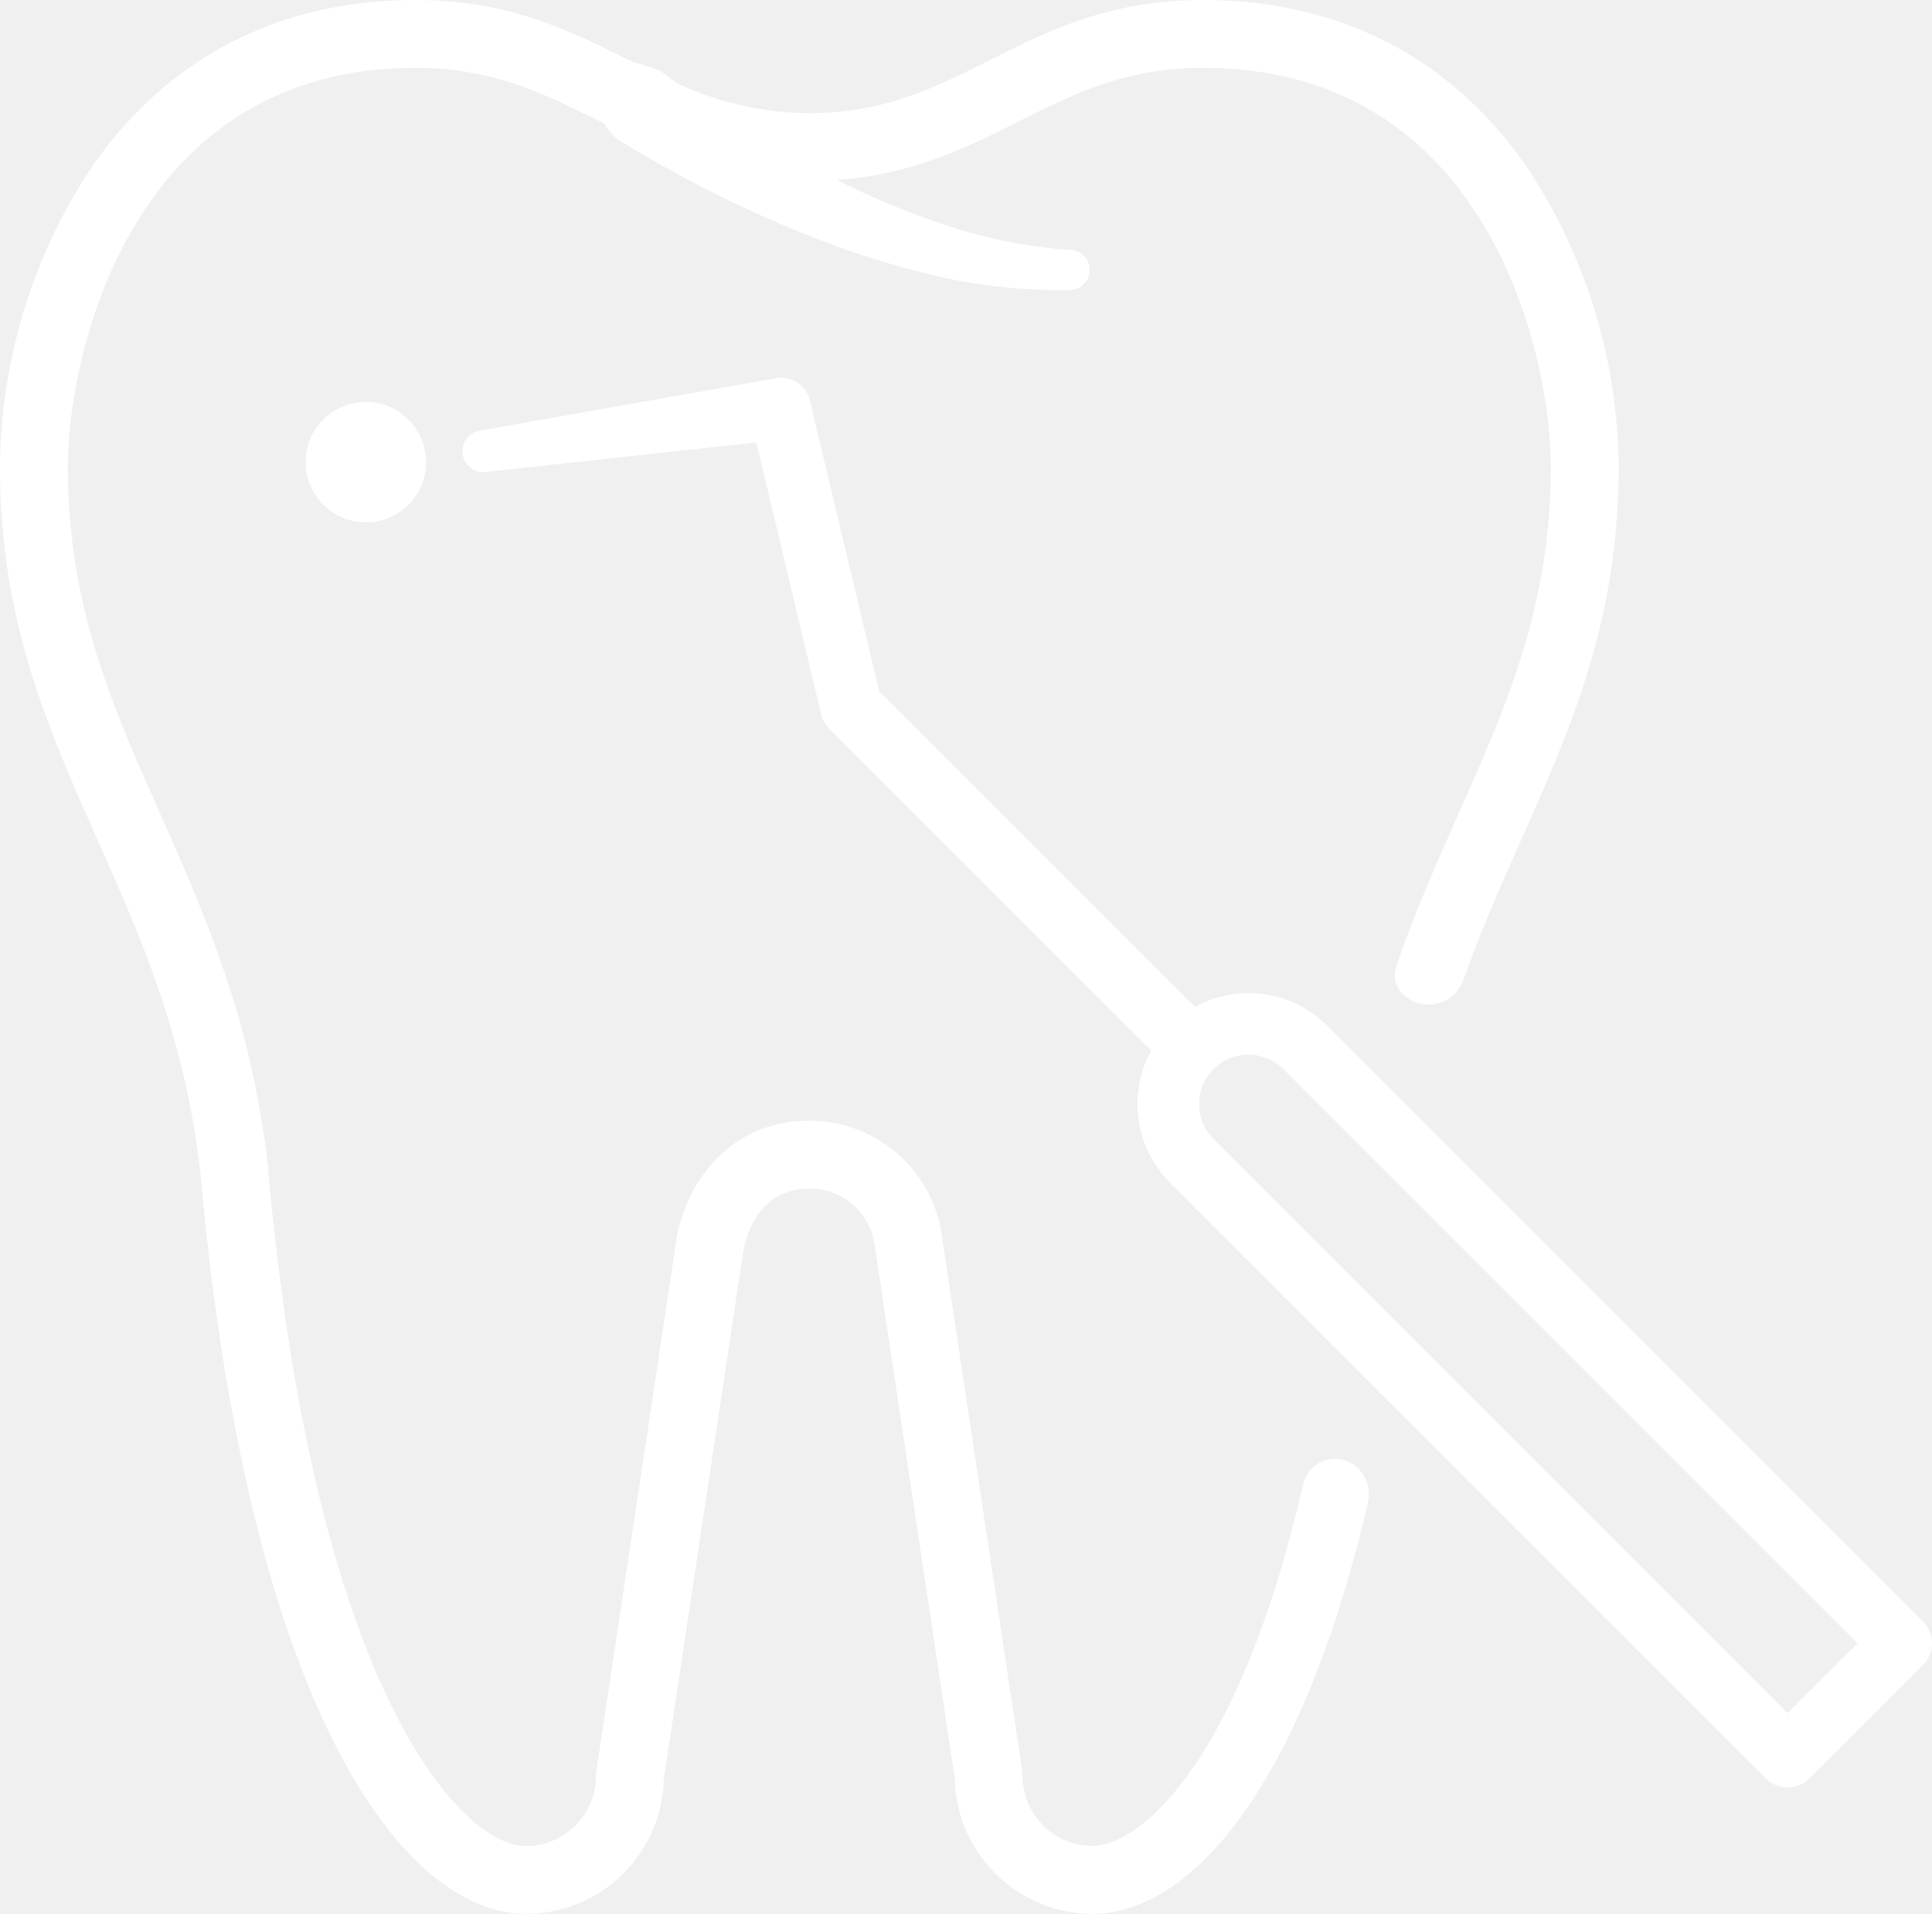
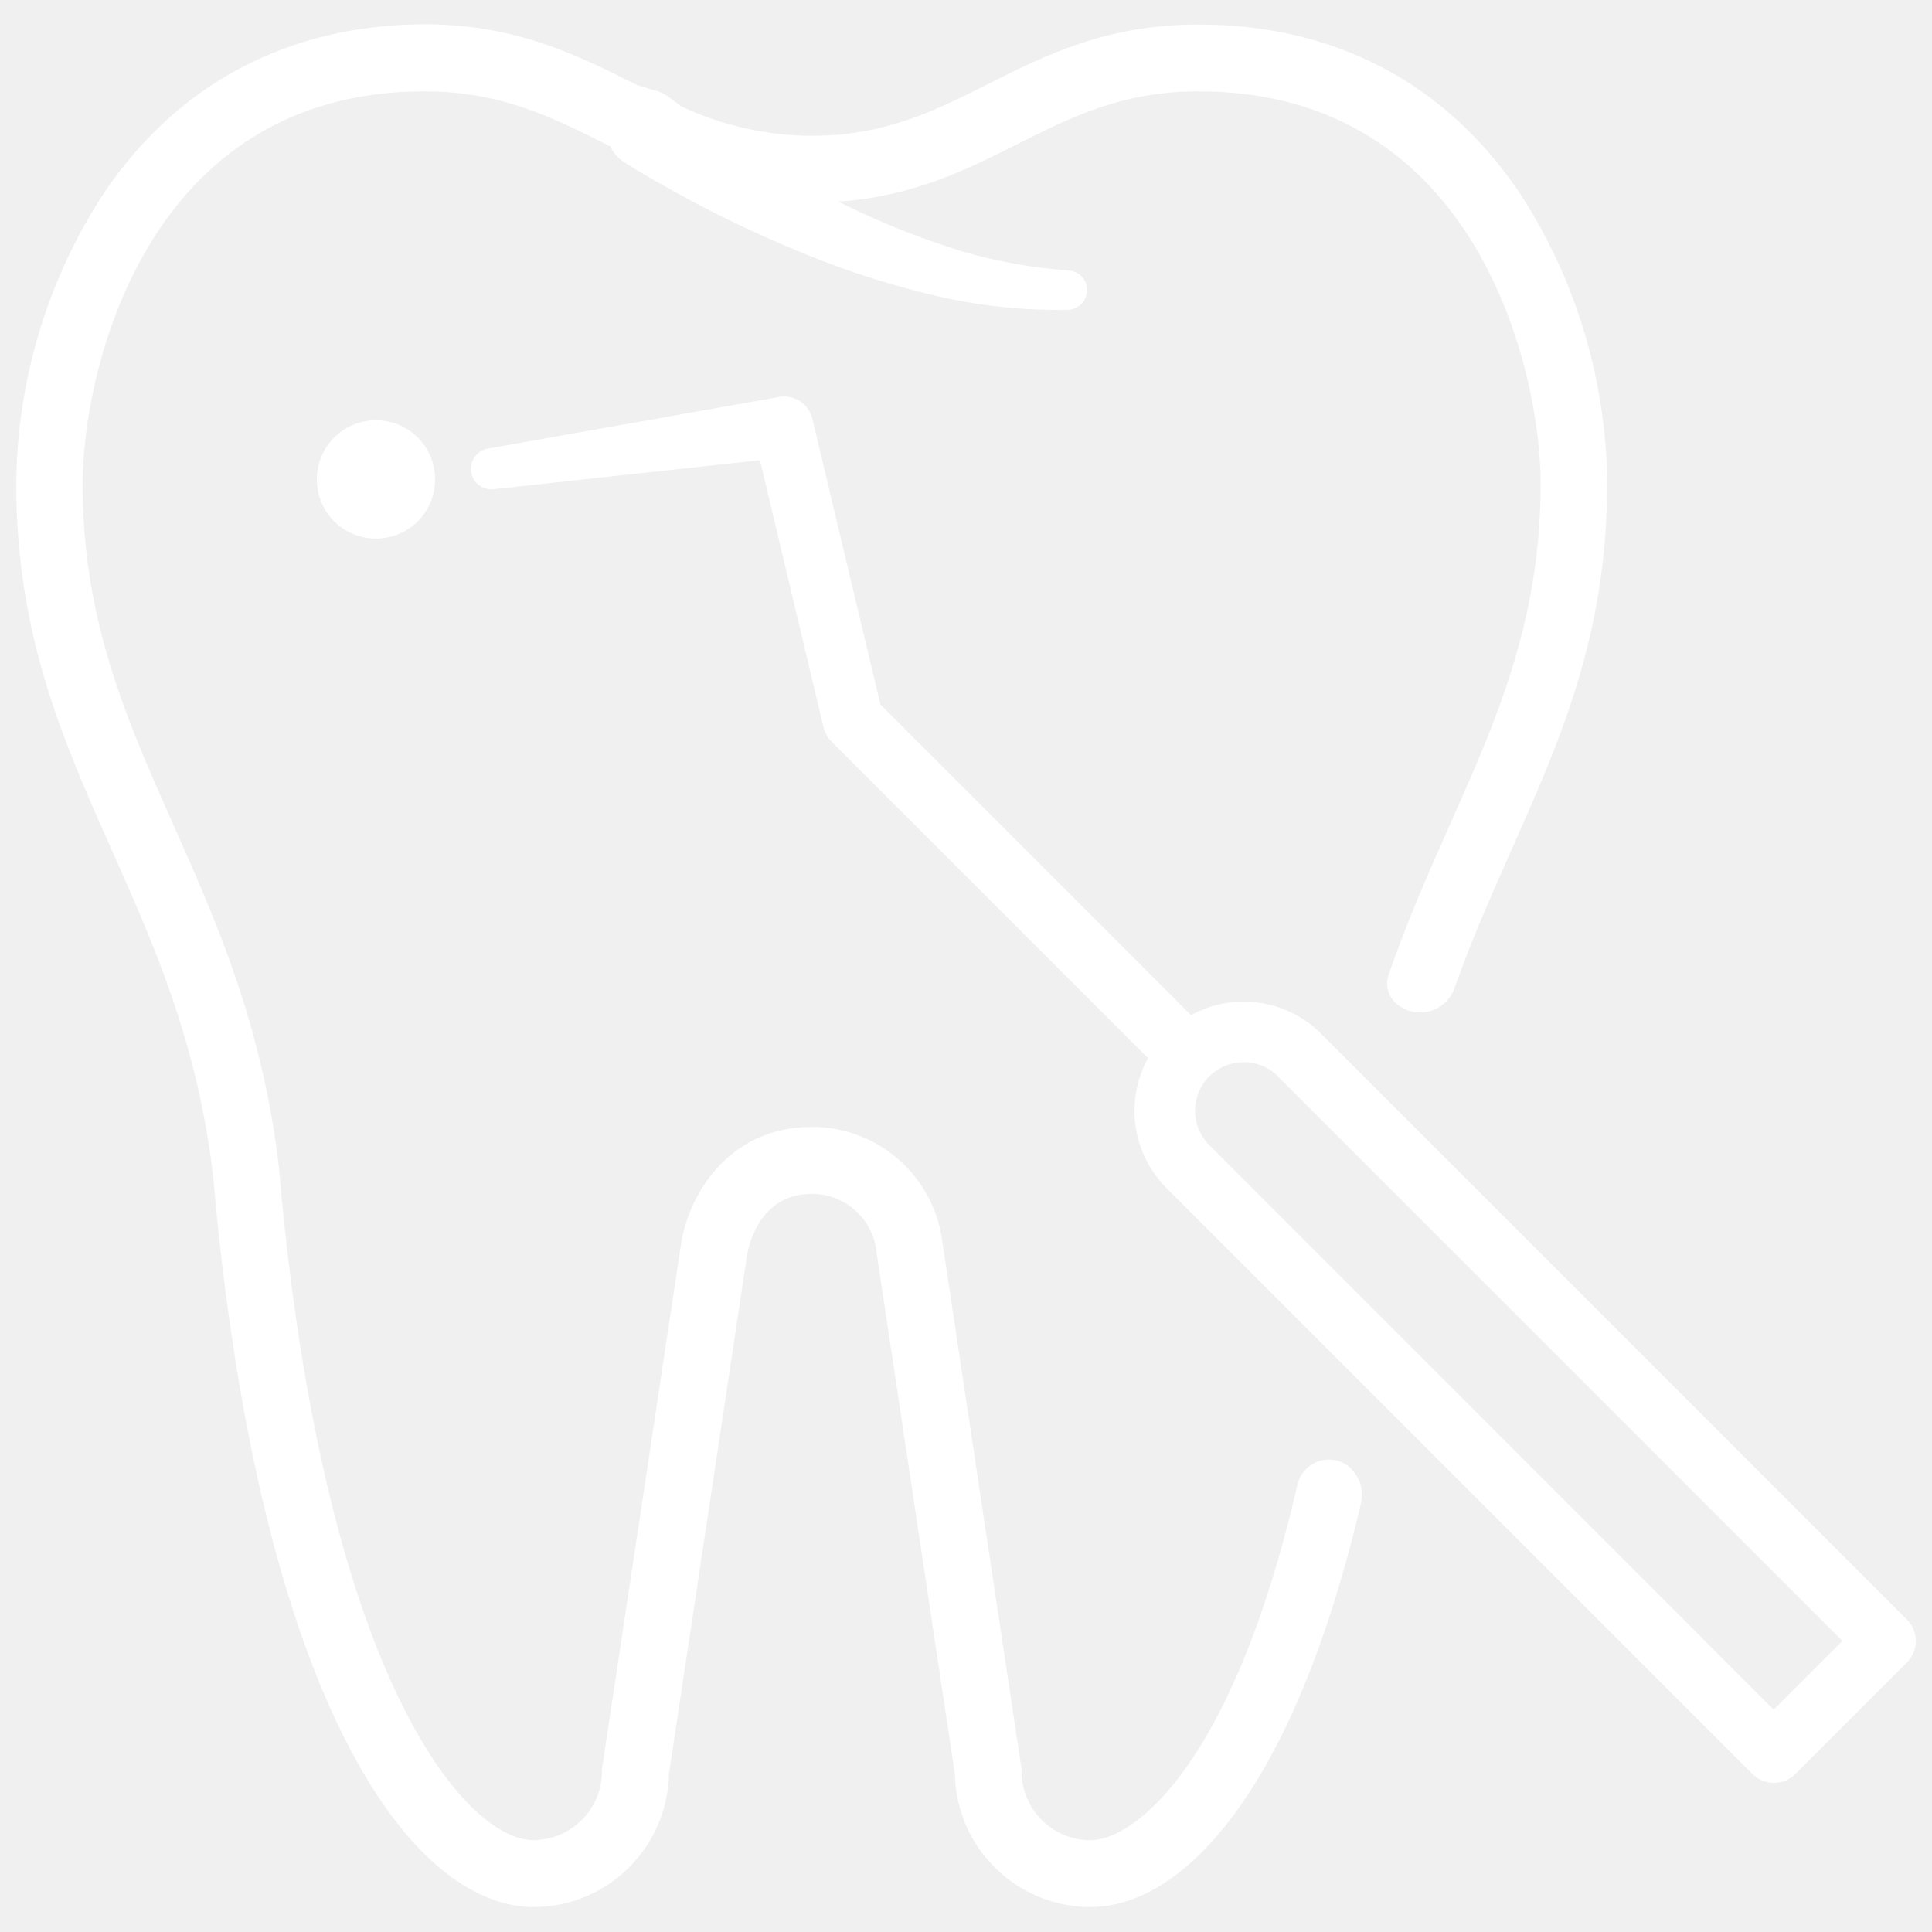
- <svg xmlns="http://www.w3.org/2000/svg" id="Group_290" data-name="Group 290" width="139.359" height="138.065" viewBox="0 0 139.359 138.065">
+ <svg xmlns="http://www.w3.org/2000/svg" id="Warstwa_2" viewBox="0 0 141.73 141.73">
  <defs>
-     <clipPath id="clip-path">
-       <rect id="Rectangle_167" data-name="Rectangle 167" width="139.359" height="138.065" fill="#fff" />
-     </clipPath>
+     <style>.cls-1{fill:#fff;}.cls-2{fill:none;}</style>
  </defs>
-   <g id="Group_289" data-name="Group 289" clip-path="url(#clip-path)">
-     <path id="Path_115" data-name="Path 115" d="M97.619,61.313,76.226,65.1a1.506,1.506,0,0,0,.427,2.979L96.2,65.948l4.663,19.585a2.242,2.242,0,0,0,.592,1.059l23.224,23.223a8.021,8.021,0,0,0,1.346,9.528l42.991,42.989a2.226,2.226,0,0,0,3.144,0l8.188-8.188a2.225,2.225,0,0,0,0-3.144L137.358,108.01a8.021,8.021,0,0,0-9.528-1.346L105.053,83.887l-5-20.983h0a2.125,2.125,0,0,0-2.436-1.59m36.594,49.841,41.418,41.417-5.044,5.044L129.17,116.2a3.575,3.575,0,0,1-.034-5.01.339.339,0,0,0,.056-.054,3.577,3.577,0,0,1,5.022.02" transform="translate(-41.64 -34.03)" fill="#fff" />
-     <path id="Path_116" data-name="Path 116" d="M98.005,105.969A2.36,2.36,0,0,0,94,107.079c-4.8,20.849-12.108,26.094-15.182,26.094a5.061,5.061,0,0,1-5.055-5.017,3.335,3.335,0,0,0-.027-.4l-5.76-38.348a9.645,9.645,0,0,0-9.6-8.559c-6.324,0-9.221,5.326-9.638,8.941l-5.719,37.964a2.441,2.441,0,0,0-.027.365,5.061,5.061,0,0,1-5.055,5.054c-2.256,0-5.967-2.61-9.614-9.936-3.093-6.214-7.167-18.057-9.01-39.192,0-.023,0-.046-.007-.069C18.086,73.4,14.747,65.892,11.519,58.63,8.111,50.964,4.892,43.724,4.892,33.66c0-8,4.506-28.769,25.081-28.769,5.554,0,9.3,1.869,13.261,3.849l.374.186a2.882,2.882,0,0,0,1.04,1.173c.668.428,1.267.783,1.9,1.155s1.251.723,1.884,1.064q1.89,1.044,3.824,1.986a85.952,85.952,0,0,0,7.911,3.4,64.2,64.2,0,0,0,8.315,2.414,39.945,39.945,0,0,0,8.709.809,1.456,1.456,0,0,0,1.343-1.9,1.43,1.43,0,0,0-1.29-.992l-.053,0a36.751,36.751,0,0,1-7.831-1.425A60.267,60.267,0,0,1,61.831,13.7c-.494-.233-.984-.476-1.473-.72,5.482-.382,9.374-2.332,13.146-4.23,3.944-1.984,7.67-3.858,13.281-3.858,20.576,0,25.082,20.767,25.082,28.769,0,10.064-3.219,17.3-6.627,24.97-1.57,3.53-3.163,7.123-4.528,11.094a1.928,1.928,0,0,0,.523,2.04,2.669,2.669,0,0,0,4.326-1.08c1.261-3.57,2.716-6.844,4.148-10.066,3.625-8.154,7.049-15.855,7.049-26.957a39.646,39.646,0,0,0-6.331-21.175C104.982,4.317,96.806,0,86.785,0c-6.772,0-11.2,2.227-15.479,4.379C67.441,6.323,63.79,8.16,58.411,8.16A22.7,22.7,0,0,1,48.833,6c-.293-.213-.58-.426-.839-.626l-.016-.013c-.065-.05-.133-.1-.2-.143a2.873,2.873,0,0,0-1.021-.406l-1.146-.355C41.252,2.284,36.778,0,29.973,0,19.952,0,11.776,4.317,6.33,12.485A39.645,39.645,0,0,0,0,33.66c0,11.1,3.424,18.8,7.049,26.957,3.076,6.918,6.256,14.072,7.4,23.887,1.513,17.318,4.8,31.464,9.5,40.913,5.478,11,11.118,12.648,13.992,12.648a9.958,9.958,0,0,0,9.944-9.751l5.7-37.841c0-.033.009-.066.013-.1s.554-4.634,4.781-4.634a4.761,4.761,0,0,1,4.739,4.25c0,.033.008.065.012.1l5.742,38.225a9.958,9.958,0,0,0,9.944,9.751c6.627,0,14.815-8.177,19.855-29.633A2.679,2.679,0,0,0,98.005,105.969Z" fill="#fff" />
-     <path id="Path_117" data-name="Path 117" d="M58.268,69.551a4.343,4.343,0,1,1-4.343-4.343,4.343,4.343,0,0,1,4.343,4.343" transform="translate(-27.534 -36.211)" fill="#fff" />
+   <g id="Warstwa_1-2">
+     <rect class="cls-2" width="141.73" height="141.73" />
+     <g id="Group_289">
+       <path id="Path_115" class="cls-1" d="M57.17,29.12l-21.39,3.79c-.82,.15-1.36,.94-1.21,1.76,.14,.77,.85,1.3,1.63,1.22l19.55-2.13,4.66,19.58c.1,.4,.3,.77,.59,1.06l23.22,23.22c-1.72,3.12-1.17,7,1.35,9.53l42.99,42.99c.87,.87,2.28,.87,3.14,0l8.19-8.19c.87-.87,.87-2.28,0-3.14l-42.99-42.99c-2.52-2.52-6.41-3.06-9.53-1.35l-22.78-22.78-5-20.98h0c-.27-1.09-1.33-1.79-2.44-1.59m36.59,49.84l41.42,41.42-5.04,5.04-41.41-41.42c-1.38-1.38-1.39-3.61-.03-5.01,.02-.02,.04-.03,.06-.05,1.4-1.37,3.63-1.36,5.02,.02" />
+       <path id="Path_116" class="cls-1" d="M99.19,107.8c-.9-.94-2.4-.97-3.34-.07-.33,.32-.57,.73-.67,1.18-4.8,20.85-12.11,26.09-15.18,26.09-2.78,0-5.03-2.24-5.06-5.02,0-.13,0-.27-.03-.4l-5.76-38.35c-.55-4.88-4.69-8.57-9.6-8.56-6.32,0-9.22,5.33-9.64,8.94l-5.72,37.96c-.02,.12-.03,.24-.03,.37,0,2.79-2.26,5.05-5.06,5.05-2.26,0-5.97-2.61-9.61-9.94-3.09-6.21-7.17-18.06-9.01-39.19,0-.02,0-.05,0-.07-1.22-10.58-4.56-18.08-7.79-25.35-3.41-7.67-6.63-14.91-6.63-24.97,0-8,4.51-28.77,25.08-28.77,5.55,0,9.3,1.87,13.26,3.85l.37,.19c.23,.48,.59,.89,1.04,1.17,.67,.43,1.27,.78,1.9,1.15s1.25,.72,1.88,1.06c1.26,.7,2.53,1.36,3.82,1.99,2.58,1.26,5.22,2.4,7.91,3.4,2.71,.99,5.49,1.8,8.31,2.41,2.86,.59,5.79,.86,8.71,.81,.8-.02,1.44-.7,1.41-1.5,0-.14-.03-.27-.07-.4-.18-.57-.7-.96-1.29-.99h-.05c-2.65-.19-5.28-.67-7.83-1.42-2.57-.8-5.09-1.77-7.53-2.91-.49-.23-.98-.48-1.47-.72,5.48-.38,9.37-2.33,13.15-4.23,3.94-1.98,7.67-3.86,13.28-3.86,20.58,0,25.08,20.77,25.08,28.77,0,10.06-3.22,17.3-6.63,24.97-1.57,3.53-3.16,7.12-4.53,11.09-.25,.72-.04,1.52,.52,2.04,1.08,1,2.77,.93,3.77-.16,.25-.27,.43-.58,.55-.92,1.26-3.57,2.72-6.84,4.15-10.07,3.62-8.15,7.05-15.85,7.05-26.96-.06-7.52-2.26-14.86-6.33-21.17-5.45-8.17-13.62-12.49-23.64-12.49-6.77,0-11.2,2.23-15.48,4.38-3.86,1.94-7.52,3.78-12.9,3.78-3.31-.01-6.58-.75-9.58-2.16-.29-.21-.58-.43-.84-.63h-.02c-.06-.06-.13-.11-.2-.16-.31-.2-.66-.34-1.02-.41l-1.15-.36c-4.36-2.17-8.83-4.46-15.64-4.46C21.14,1.83,12.96,6.15,7.52,14.32,3.44,20.63,1.25,27.98,1.19,35.49c0,11.1,3.42,18.8,7.05,26.96,3.08,6.92,6.26,14.07,7.4,23.89,1.51,17.32,4.8,31.46,9.5,40.91,5.48,11,11.12,12.65,13.99,12.65,5.41,0,9.83-4.34,9.94-9.75l5.7-37.84s0-.07,.01-.1,.55-4.63,4.78-4.63c2.43,0,4.48,1.83,4.74,4.25,0,.03,0,.07,.01,.1l5.74,38.22c.11,5.41,4.53,9.74,9.94,9.75,6.63,0,14.82-8.18,19.85-29.63,.21-.88-.04-1.81-.67-2.46Z" />
+       <path id="Path_117" class="cls-1" d="M31.92,35.17c0,2.4-1.94,4.34-4.34,4.34-2.4,0-4.34-1.94-4.34-4.34,0-2.4,1.94-4.34,4.34-4.34s4.34,1.94,4.34,4.34h0" />
+     </g>
  </g>
</svg>
